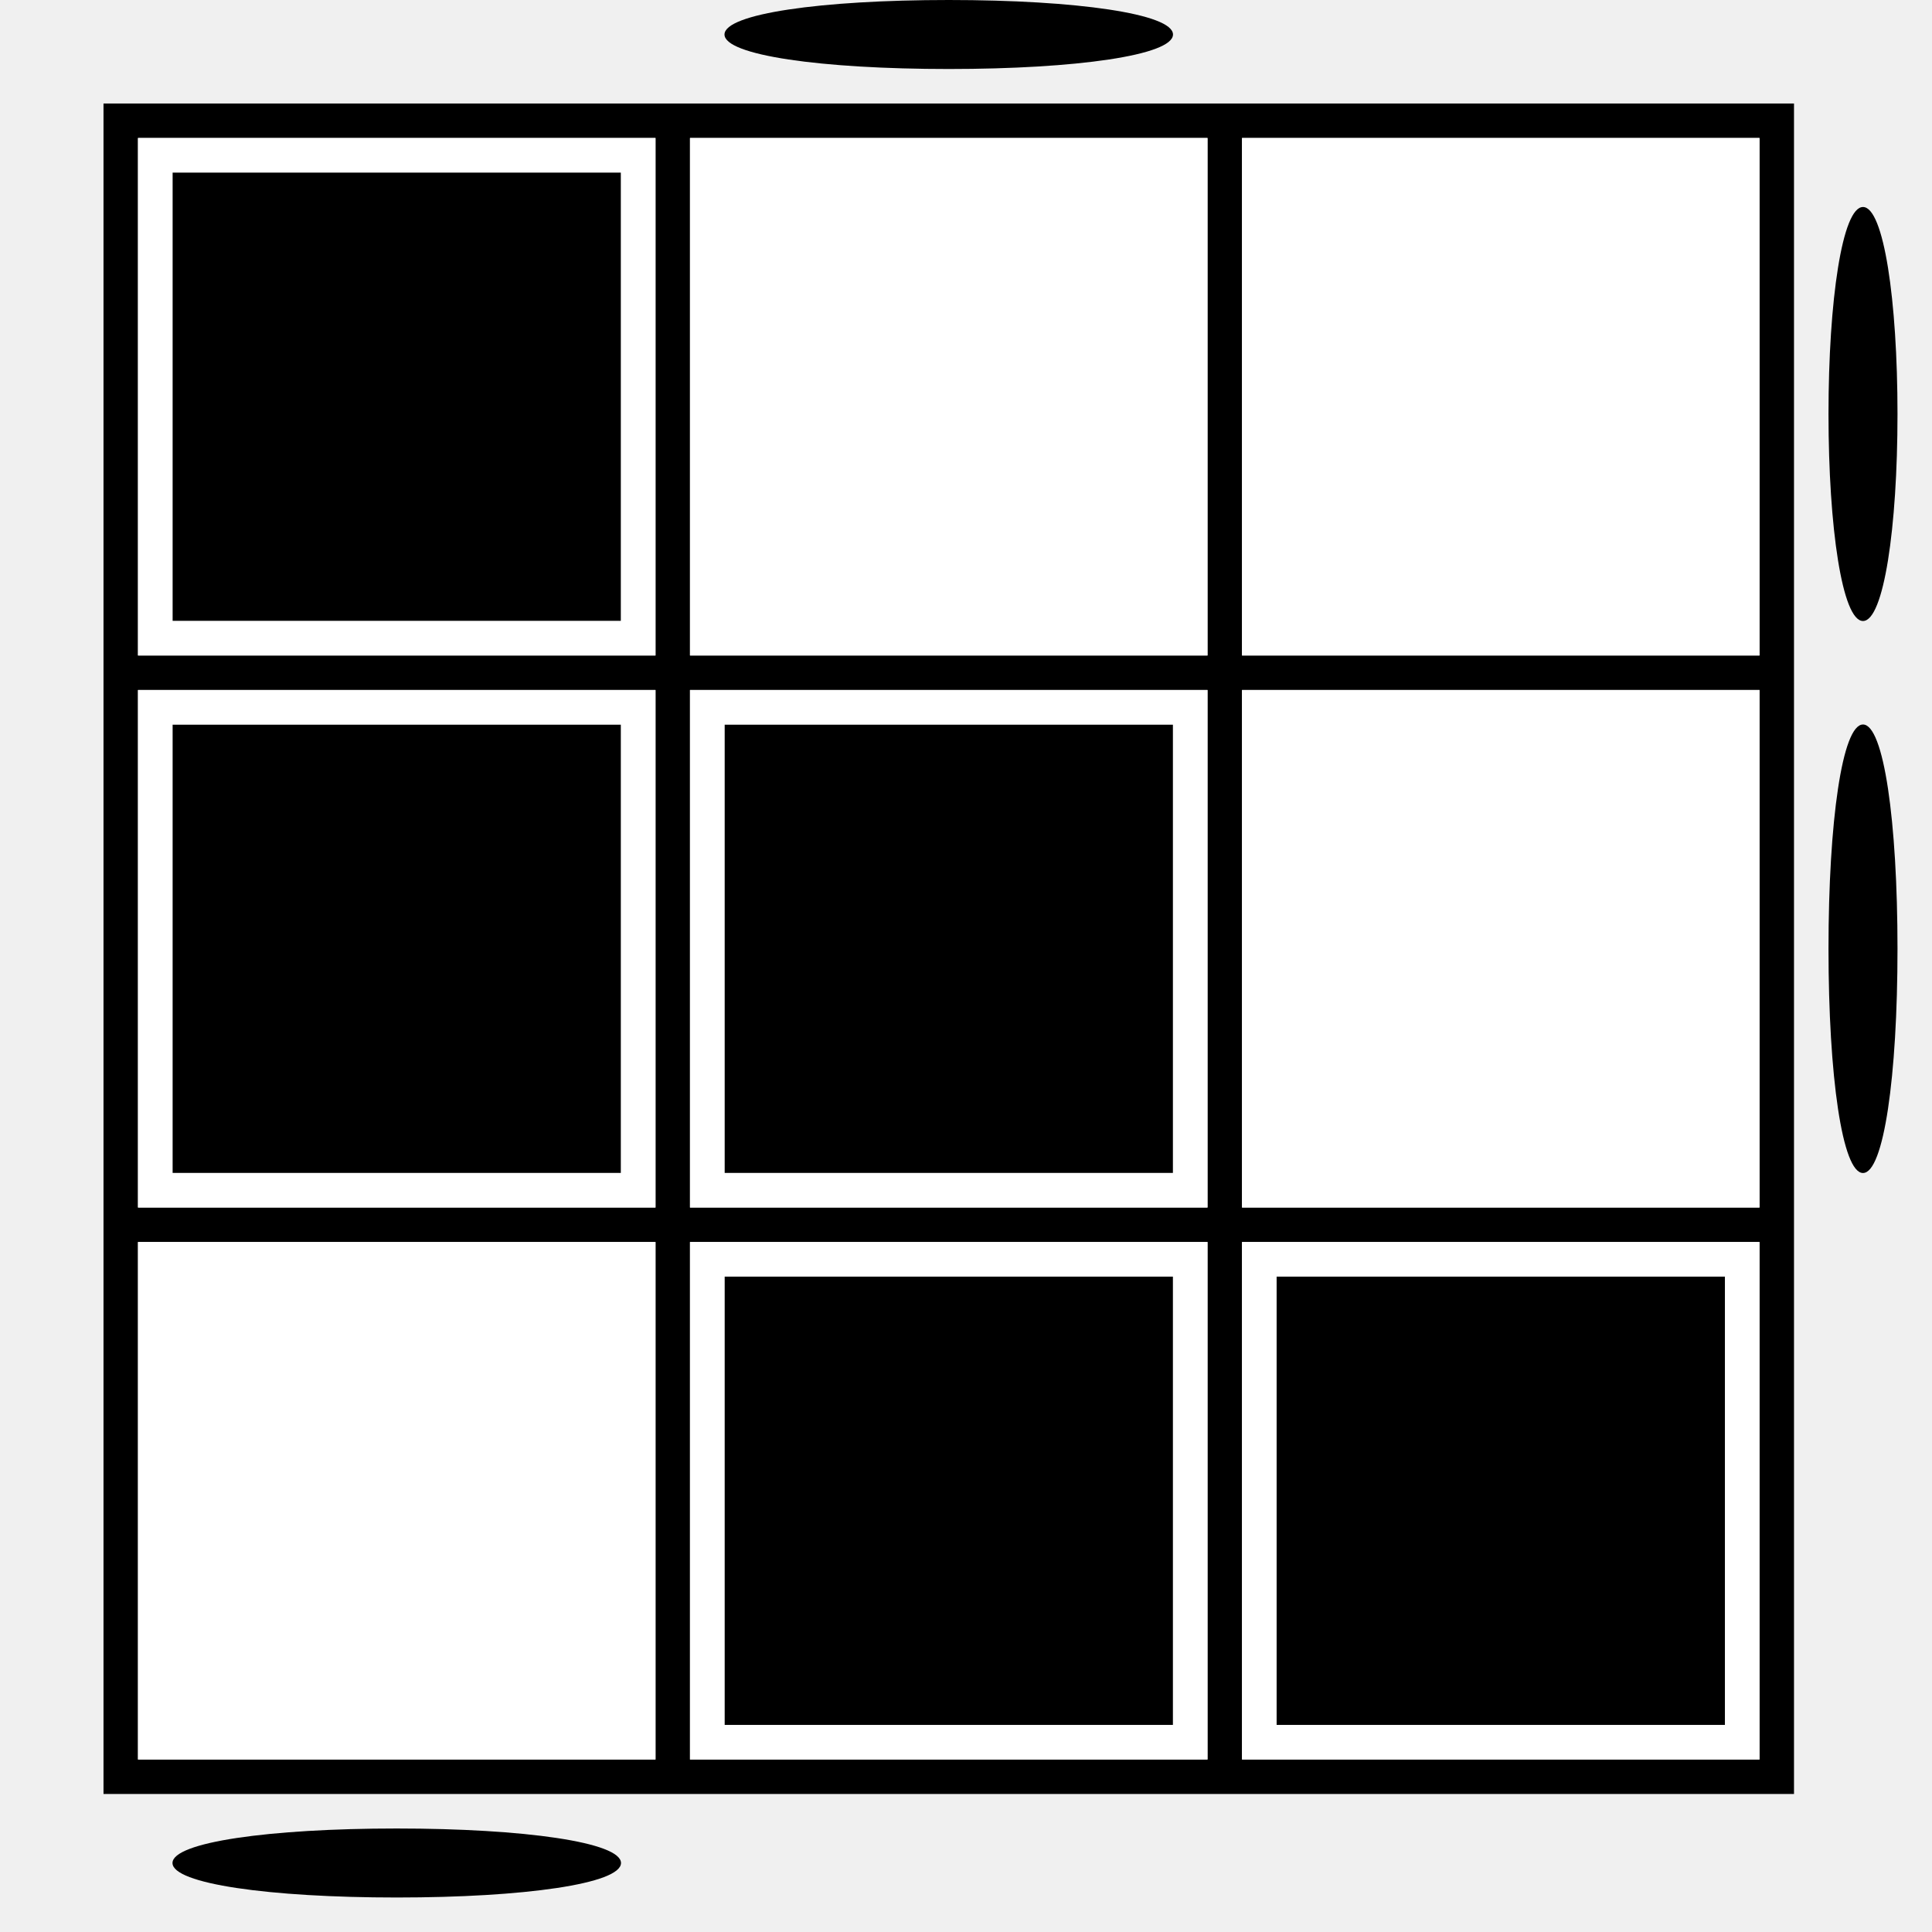
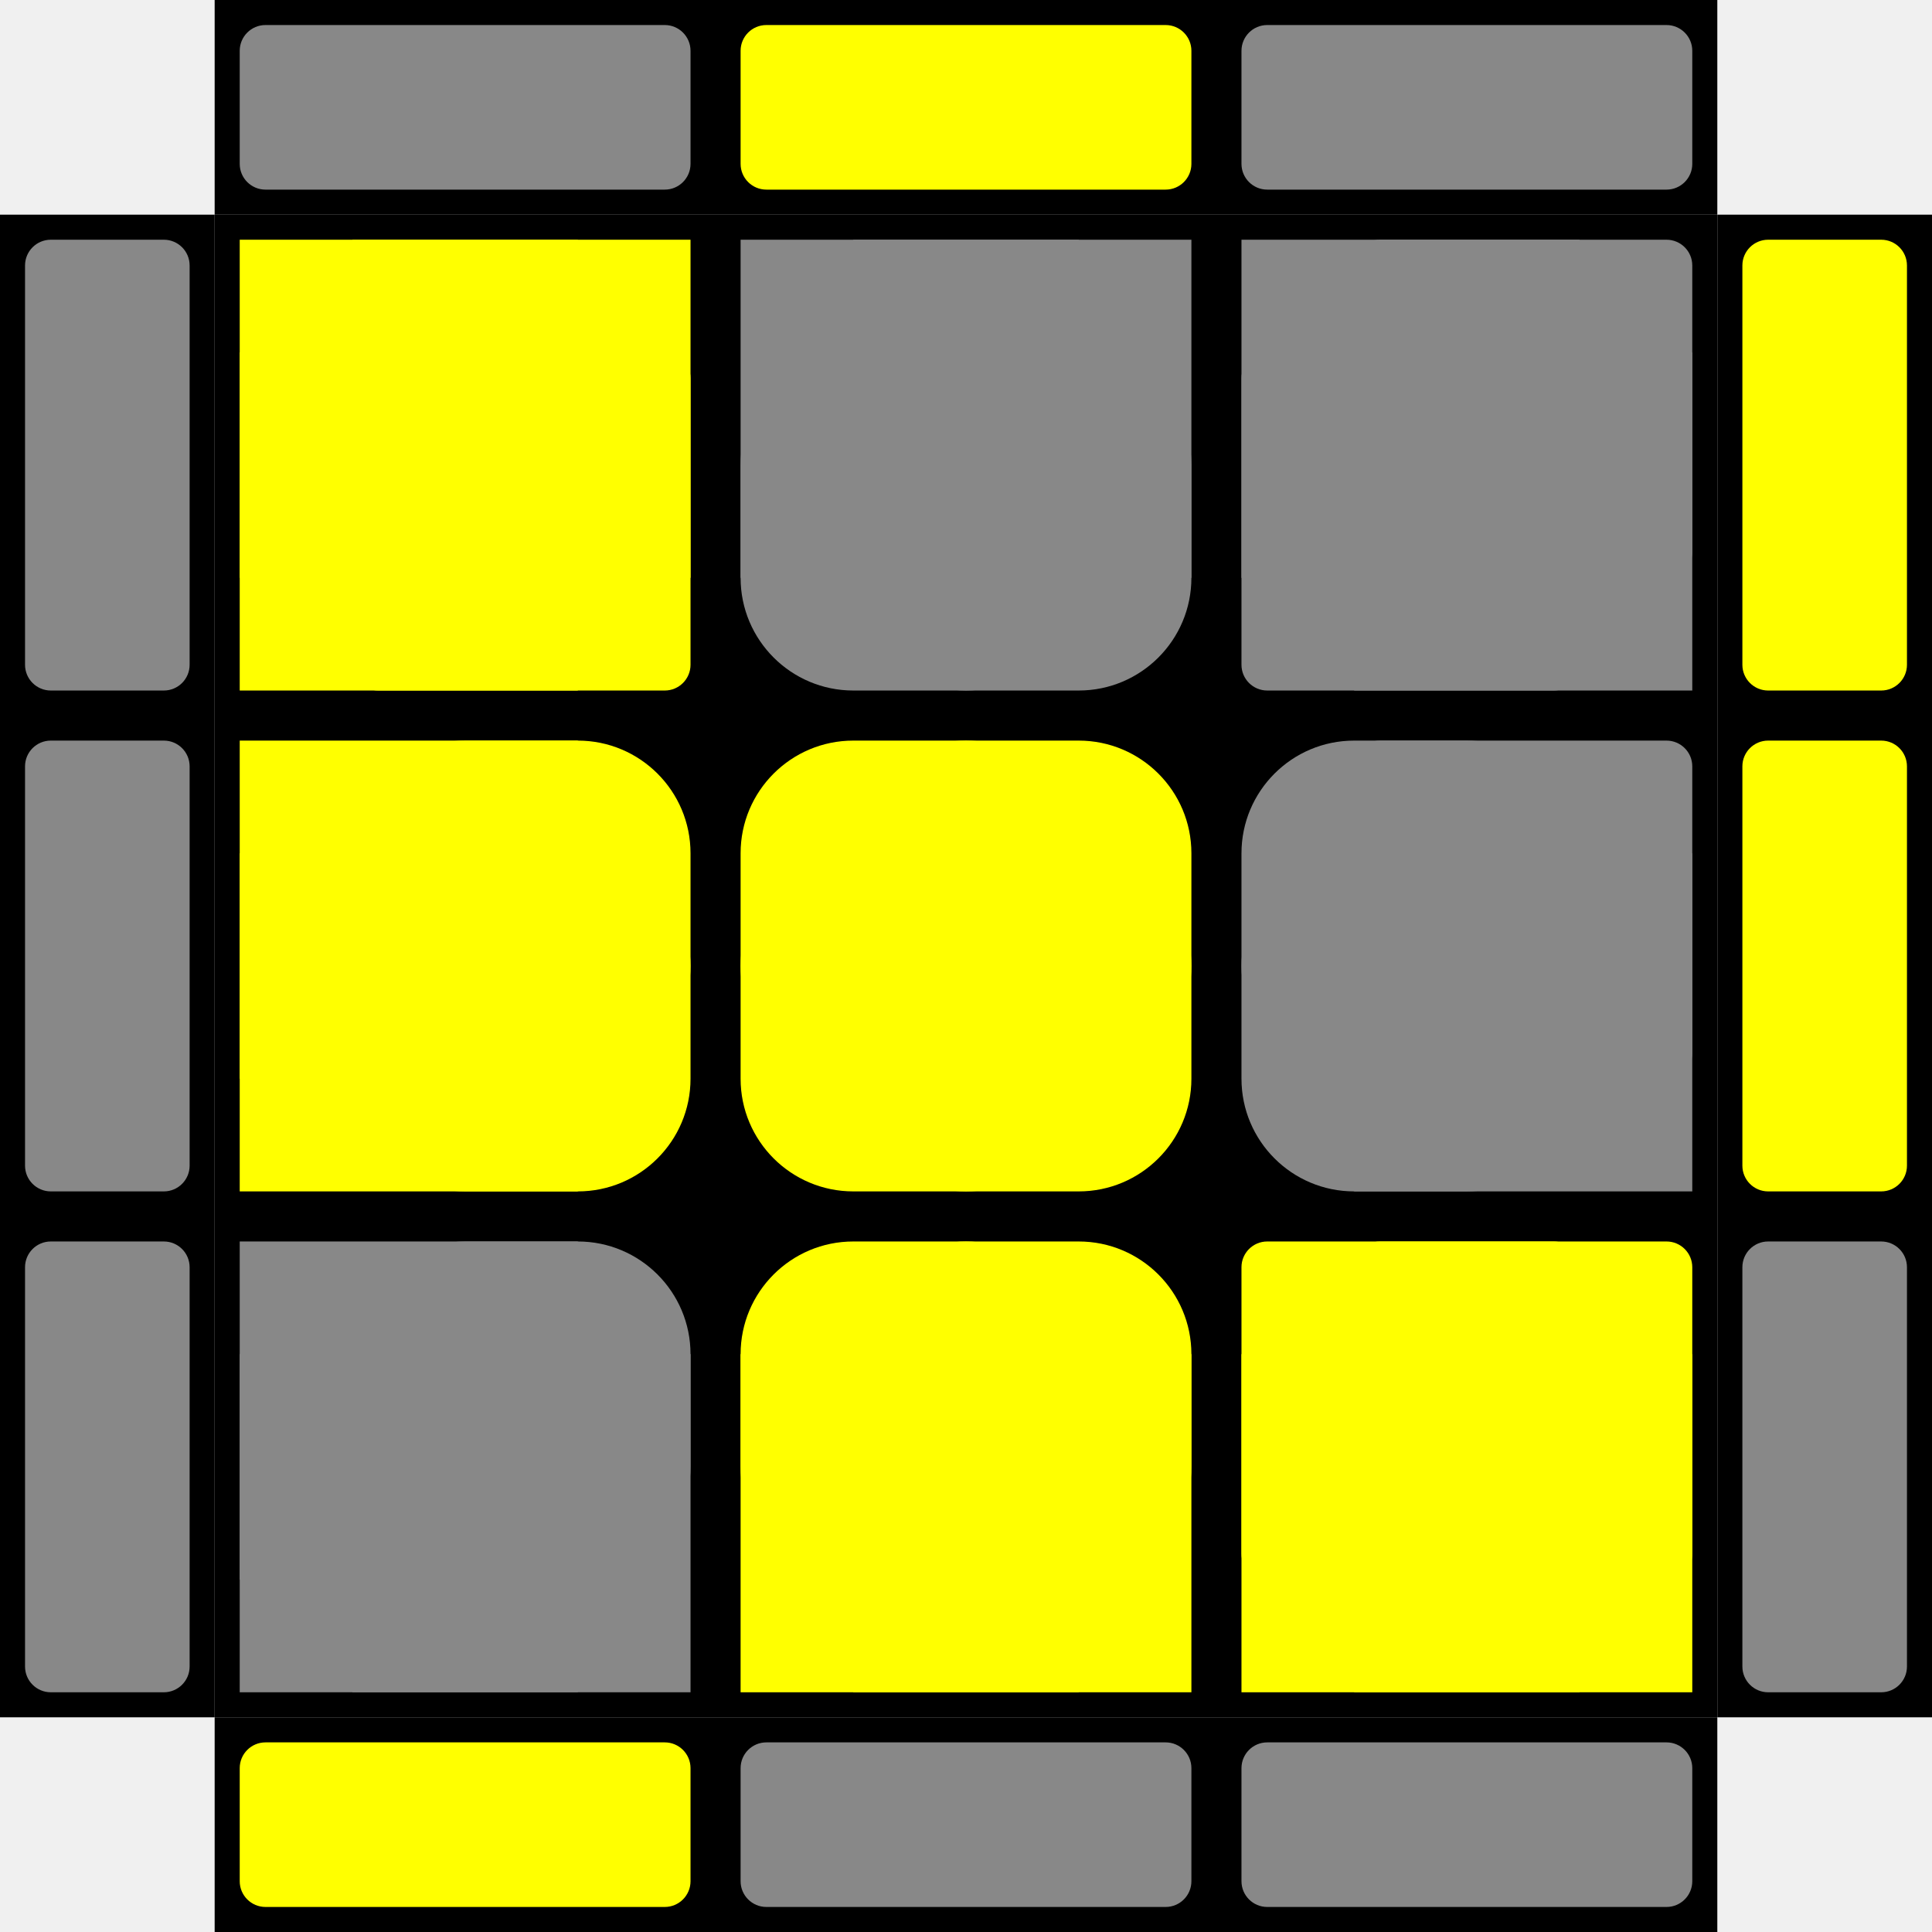
- <svg xmlns="http://www.w3.org/2000/svg" viewBox="0 0 56 56" width="56" height="56">
-   <g transform="translate(0,56) scale(0.1,-0.1)">
-     <path fill="#000000" d="M210 550 c0 -6 28 -10 65 -10 37 0 65 4 65 10 0 6 -28 10 -65 10 -37 0 -65 -4 -65 -10z M30 285 l0 -245 245 0 245 0 0 245 0 245 -245 0 -245 0 0 -245z m160 160 l0 -75 -75 0 -75 0 0 75 0 75 75 0 75 0 0 -75z m160 0 l0 -75 -75 0 -75 0 0 75 0 75 75 0 75 0 0 -75z m160 0 l0 -75 -75 0 -75 0 0 75 0 75 75 0 75 0 0 -75z m-320 -160 l0 -75 -75 0 -75 0 0 75 0 75 75 0 75 0 0 -75z m160 0 l0 -75 -75 0 -75 0 0 75 0 75 75 0 75 0 0 -75z m160 0 l0 -75 -75 0 -75 0 0 75 0 75 75 0 75 0 0 -75z m-320 -160 l0 -75 -75 0 -75 0 0 75 0 75 75 0 75 0 0 -75z m160 0 l0 -75 -75 0 -75 0 0 75 0 75 75 0 75 0 0 -75z m160 0 l0 -75 -75 0 -75 0 0 75 0 75 75 0 75 0 0 -75z M50 445 l0 -65 65 0 65 0 0 65 0 65 -65 0 -65 0 0 -65z M50 285 l0 -65 65 0 65 0 0 65 0 65 -65 0 -65 0 0 -65z M210 285 l0 -65 65 0 65 0 0 65 0 65 -65 0 -65 0 0 -65z M210 125 l0 -65 65 0 65 0 0 65 0 65 -65 0 -65 0 0 -65z M370 125 l0 -65 65 0 65 0 0 65 0 65 -65 0 -65 0 0 -65z M530 440 c0 -33 4 -60 10 -60 6 0 10 27 10 60 0 33 -4 60 -10 60 -6 0 -10 -27 -10 -60z M530 285 c0 -37 4 -65 10 -65 6 0 10 28 10 65 0 37 -4 65 -10 65 -6 0 -10 -28 -10 -65z M50 20 c0 -6 28 -10 65 -10 37 0 65 4 65 10 0 6 -28 10 -65 10 -37 0 -65 -4 -65 -10z" />
-     <path fill="#ffffff" d="M40 445 l0 -75 75 0 75 0 0 75 0 75 -75 0 -75 0 0 -75z m140 0 l0 -65 -65 0 -65 0 0 65 0 65 65 0 65 0 0 -65z M200 445 l0 -75 75 0 75 0 0 75 0 75 -75 0 -75 0 0 -75z M360 445 l0 -75 75 0 75 0 0 75 0 75 -75 0 -75 0 0 -75z M40 285 l0 -75 75 0 75 0 0 75 0 75 -75 0 -75 0 0 -75z m140 0 l0 -65 -65 0 -65 0 0 65 0 65 65 0 65 0 0 -65z M200 285 l0 -75 75 0 75 0 0 75 0 75 -75 0 -75 0 0 -75z m140 0 l0 -65 -65 0 -65 0 0 65 0 65 65 0 65 0 0 -65z M360 285 l0 -75 75 0 75 0 0 75 0 75 -75 0 -75 0 0 -75z M40 125 l0 -75 75 0 75 0 0 75 0 75 -75 0 -75 0 0 -75z M200 125 l0 -75 75 0 75 0 0 75 0 75 -75 0 -75 0 0 -75z m140 0 l0 -65 -65 0 -65 0 0 65 0 65 65 0 65 0 0 -65z M360 125 l0 -75 75 0 75 0 0 75 0 75 -75 0 -75 0 0 -75z m140 0 l0 -65 -65 0 -65 0 0 65 0 65 65 0 65 0 0 -65z" />
-   </g>
+ <svg xmlns="http://www.w3.org/2000/svg" version="1.1" viewBox="0 0 75 75" width="75" height="75">
+   <rect width="58.333" height="58.333" x="8.333" y="8.333" fill="#000000" />
+   <rect width="13.125" height="13.125" x="9.306" y="9.306" rx="0" ry="0" fill="#ffff00" />
+   <rect width="13.125" height="13.125" x="9.306" y="13.681" rx="0" ry="0" fill="#ffff00" />
+   <rect width="13.125" height="13.125" x="13.681" y="9.306" rx="0" ry="0" fill="#ffff00" />
+   <rect width="13.125" height="13.125" x="13.681" y="13.681" rx="1" ry="1" fill="#ffff00" />
+   <rect width="13.125" height="13.125" x="9.306" y="28.75" rx="0" ry="0" fill="#ffff00" />
+   <rect width="13.125" height="13.125" x="9.306" y="33.125" rx="0" ry="0" fill="#ffff00" />
+   <rect width="13.125" height="13.125" x="13.681" y="28.75" rx="4.375" ry="4.375" fill="#ffff00" />
+   <rect width="13.125" height="13.125" x="13.681" y="33.125" rx="4.375" ry="4.375" fill="#ffff00" />
+   <rect width="13.125" height="13.125" x="9.306" y="48.194" rx="0" ry="0" fill="#888888" />
+   <rect width="13.125" height="13.125" x="9.306" y="52.569" rx="0" ry="0" fill="#888888" />
+   <rect width="13.125" height="13.125" x="13.681" y="48.194" rx="4.375" ry="4.375" fill="#888888" />
+   <rect width="13.125" height="13.125" x="13.681" y="52.569" rx="0" ry="0" fill="#888888" />
+   <rect width="13.125" height="13.125" x="28.75" y="9.306" rx="0" ry="0" fill="#888888" />
+   <rect width="13.125" height="13.125" x="28.75" y="13.681" rx="4.375" ry="4.375" fill="#888888" />
+   <rect width="13.125" height="13.125" x="33.125" y="9.306" rx="0" ry="0" fill="#888888" />
+   <rect width="13.125" height="13.125" x="33.125" y="13.681" rx="4.375" ry="4.375" fill="#888888" />
+   <rect width="13.125" height="13.125" x="28.75" y="28.75" rx="4.375" ry="4.375" fill="#ffff00" />
+   <rect width="13.125" height="13.125" x="28.75" y="33.125" rx="4.375" ry="4.375" fill="#ffff00" />
+   <rect width="13.125" height="13.125" x="33.125" y="28.75" rx="4.375" ry="4.375" fill="#ffff00" />
+   <rect width="13.125" height="13.125" x="33.125" y="33.125" rx="4.375" ry="4.375" fill="#ffff00" />
+   <rect width="13.125" height="13.125" x="28.75" y="48.194" rx="4.375" ry="4.375" fill="#ffff00" />
+   <rect width="13.125" height="13.125" x="28.75" y="52.569" rx="0" ry="0" fill="#ffff00" />
+   <rect width="13.125" height="13.125" x="33.125" y="48.194" rx="4.375" ry="4.375" fill="#ffff00" />
+   <rect width="13.125" height="13.125" x="33.125" y="52.569" rx="0" ry="0" fill="#ffff00" />
+   <rect width="13.125" height="13.125" x="48.194" y="9.306" rx="0" ry="0" fill="#888888" />
+   <rect width="13.125" height="13.125" x="48.194" y="13.681" rx="1" ry="1" fill="#888888" />
+   <rect width="13.125" height="13.125" x="52.569" y="9.306" rx="1" ry="1" fill="#888888" />
+   <rect width="13.125" height="13.125" x="52.569" y="13.681" rx="0" ry="0" fill="#888888" />
+   <rect width="13.125" height="13.125" x="48.194" y="28.75" rx="4.375" ry="4.375" fill="#888888" />
+   <rect width="13.125" height="13.125" x="48.194" y="33.125" rx="4.375" ry="4.375" fill="#888888" />
+   <rect width="13.125" height="13.125" x="52.569" y="28.75" rx="1" ry="1" fill="#888888" />
+   <rect width="13.125" height="13.125" x="52.569" y="33.125" rx="0" ry="0" fill="#888888" />
+   <rect width="13.125" height="13.125" x="48.194" y="48.194" rx="1" ry="1" fill="#ffff00" />
+   <rect width="13.125" height="13.125" x="48.194" y="52.569" rx="0" ry="0" fill="#ffff00" />
+   <rect width="13.125" height="13.125" x="52.569" y="48.194" rx="1" ry="1" fill="#ffff00" />
+   <rect width="13.125" height="13.125" x="52.569" y="52.569" rx="0" ry="0" fill="#ffff00" />
+   <rect width="58.333" height="8.333" x="8.333" y="0" fill="#000000" />
+   <rect width="58.333" height="8.333" x="8.333" y="66.667" fill="#000000" />
+   <rect width="8.333" height="58.333" x="0" y="8.333" fill="#000000" />
+   <rect width="8.333" height="58.333" x="66.667" y="8.333" fill="#000000" />
+   <rect width="17.5" height="6.389" x="9.306" y="0.972" rx="1" ry="1" fill="#888888" />
+   <rect width="17.5" height="6.389" x="9.306" y="67.639" rx="1" ry="1" fill="#ffff00" />
+   <rect width="6.389" height="17.5" x="0.972" y="9.306" rx="1" ry="1" fill="#888888" />
+   <rect width="6.389" height="17.5" x="67.639" y="9.306" rx="1" ry="1" fill="#ffff00" />
+   <rect width="17.5" height="6.389" x="28.75" y="0.972" rx="1" ry="1" fill="#ffff00" />
+   <rect width="17.5" height="6.389" x="28.75" y="67.639" rx="1" ry="1" fill="#888888" />
+   <rect width="6.389" height="17.5" x="0.972" y="28.75" rx="1" ry="1" fill="#888888" />
+   <rect width="6.389" height="17.5" x="67.639" y="28.75" rx="1" ry="1" fill="#ffff00" />
+   <rect width="17.5" height="6.389" x="48.194" y="0.972" rx="1" ry="1" fill="#888888" />
+   <rect width="17.5" height="6.389" x="48.194" y="67.639" rx="1" ry="1" fill="#888888" />
+   <rect width="6.389" height="17.5" x="0.972" y="48.194" rx="1" ry="1" fill="#888888" />
+   <rect width="6.389" height="17.5" x="67.639" y="48.194" rx="1" ry="1" fill="#888888" />
</svg>
